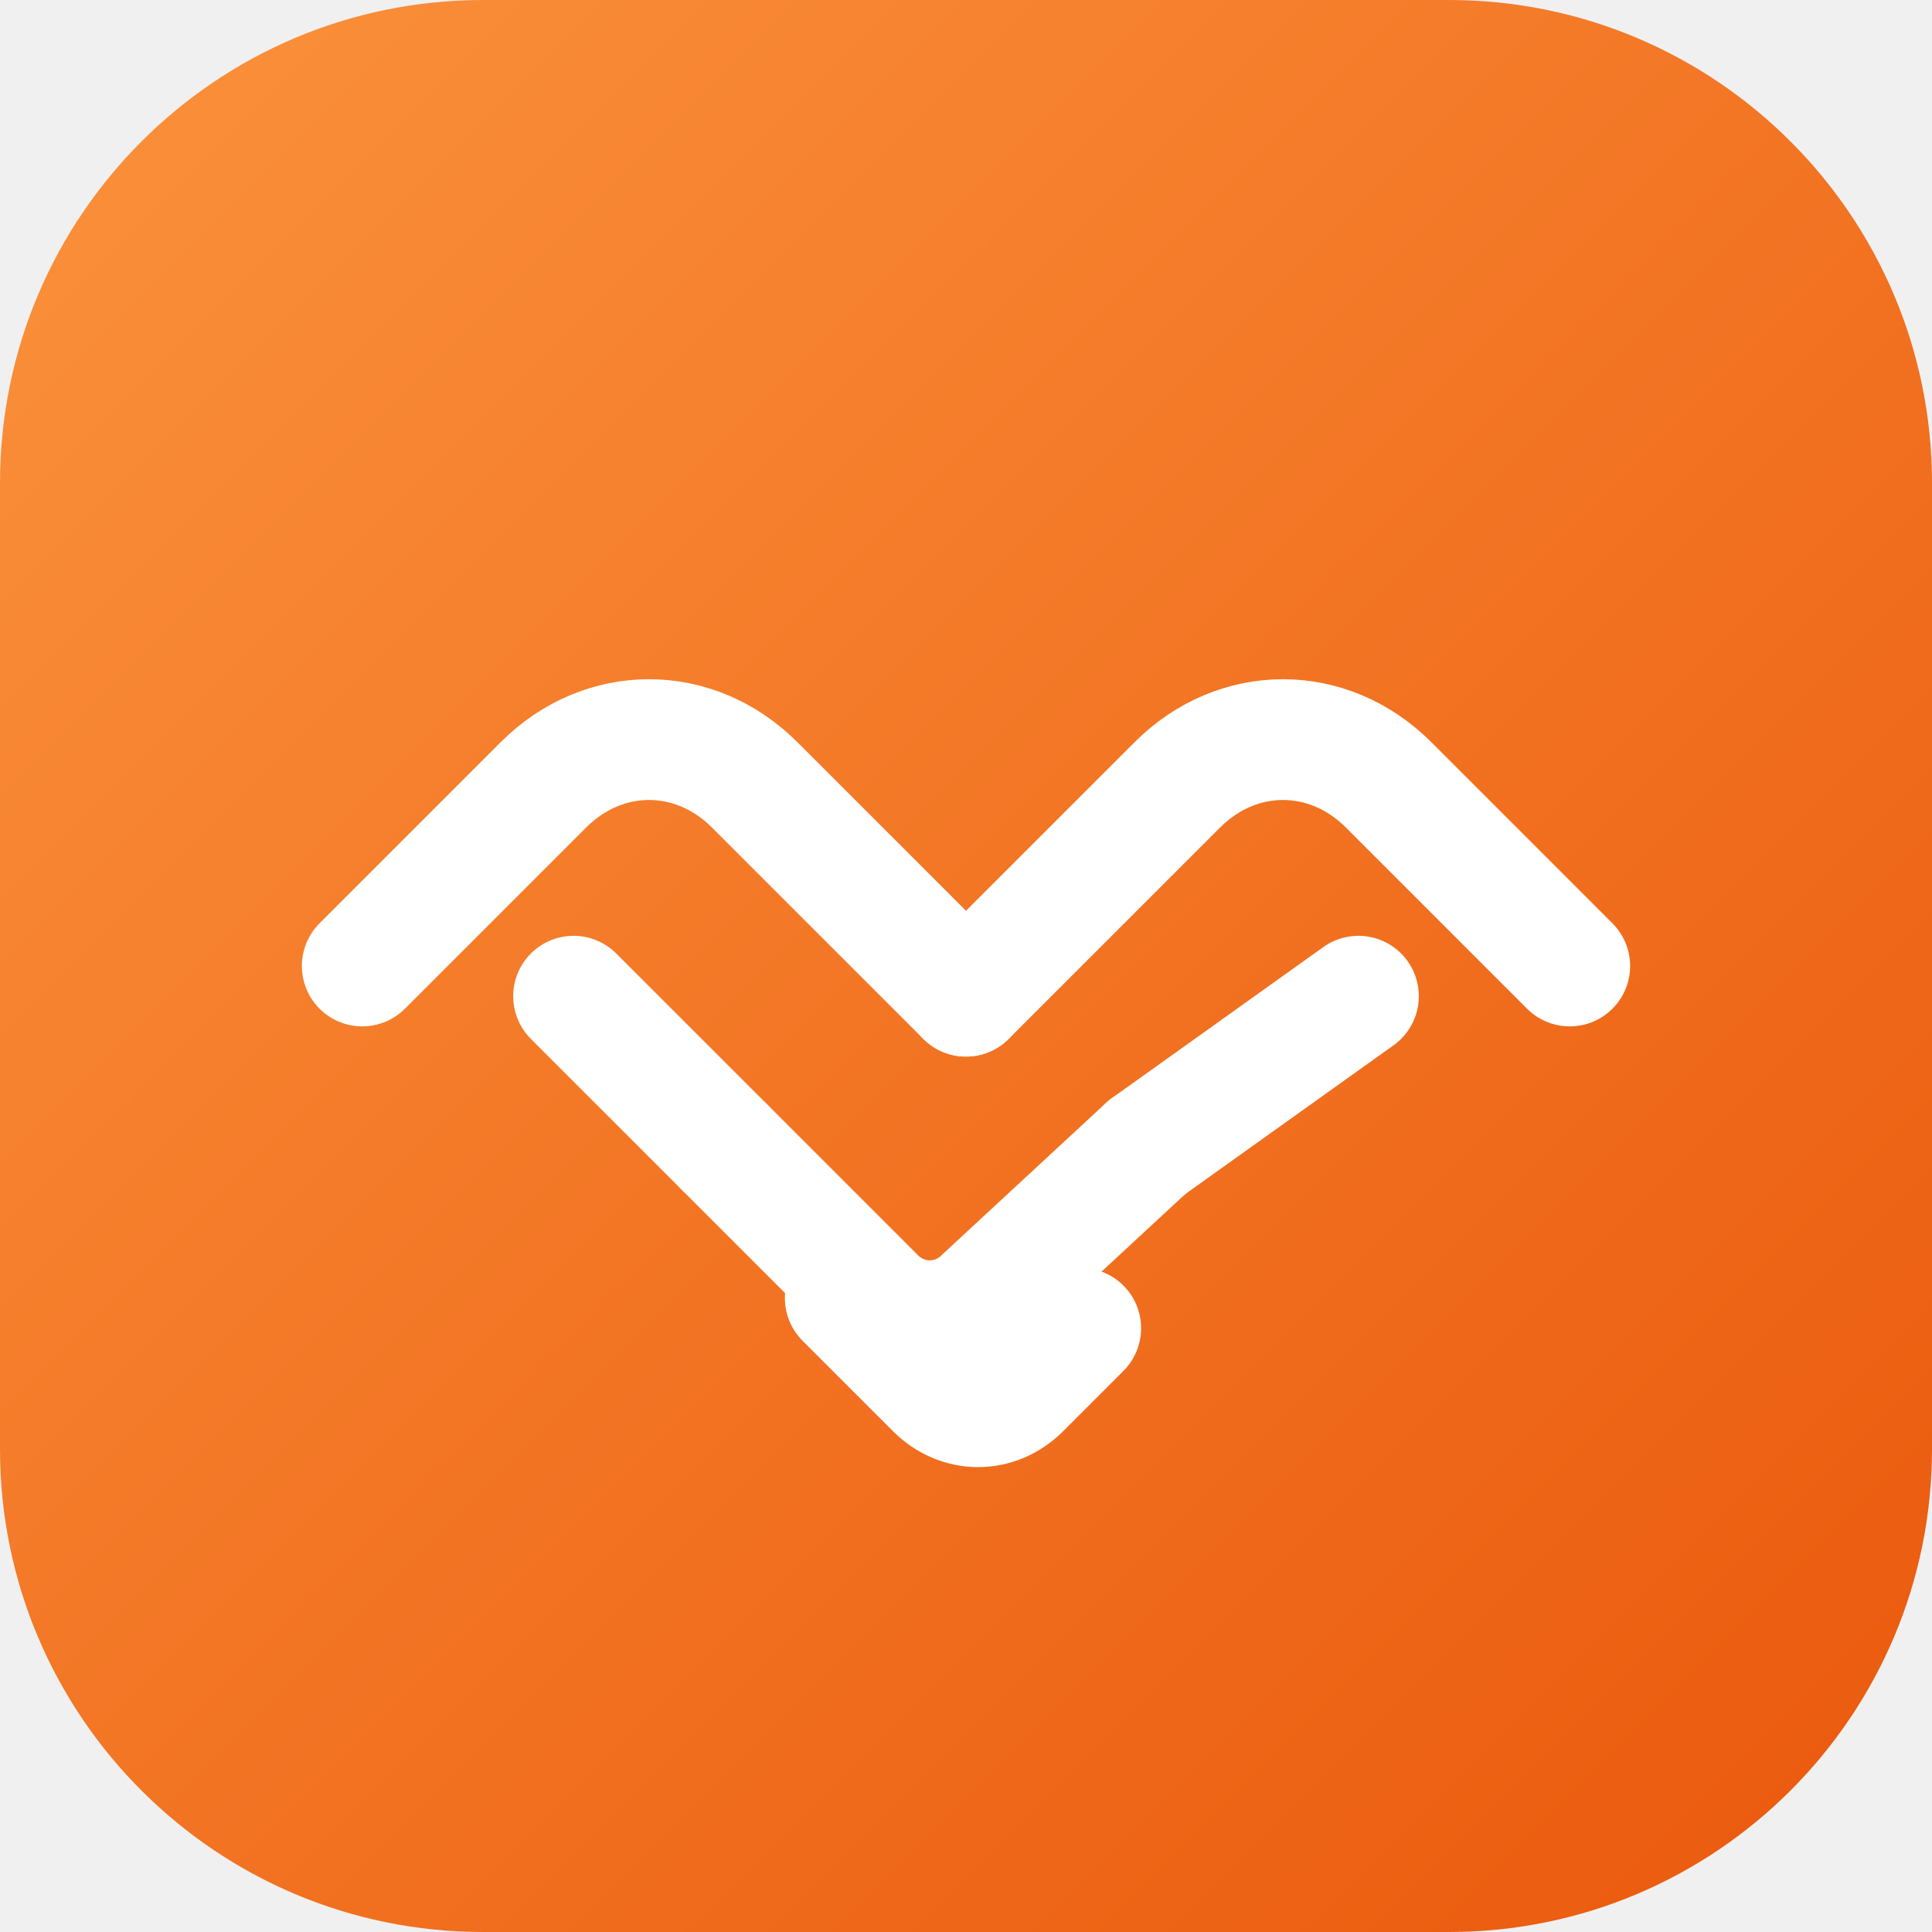
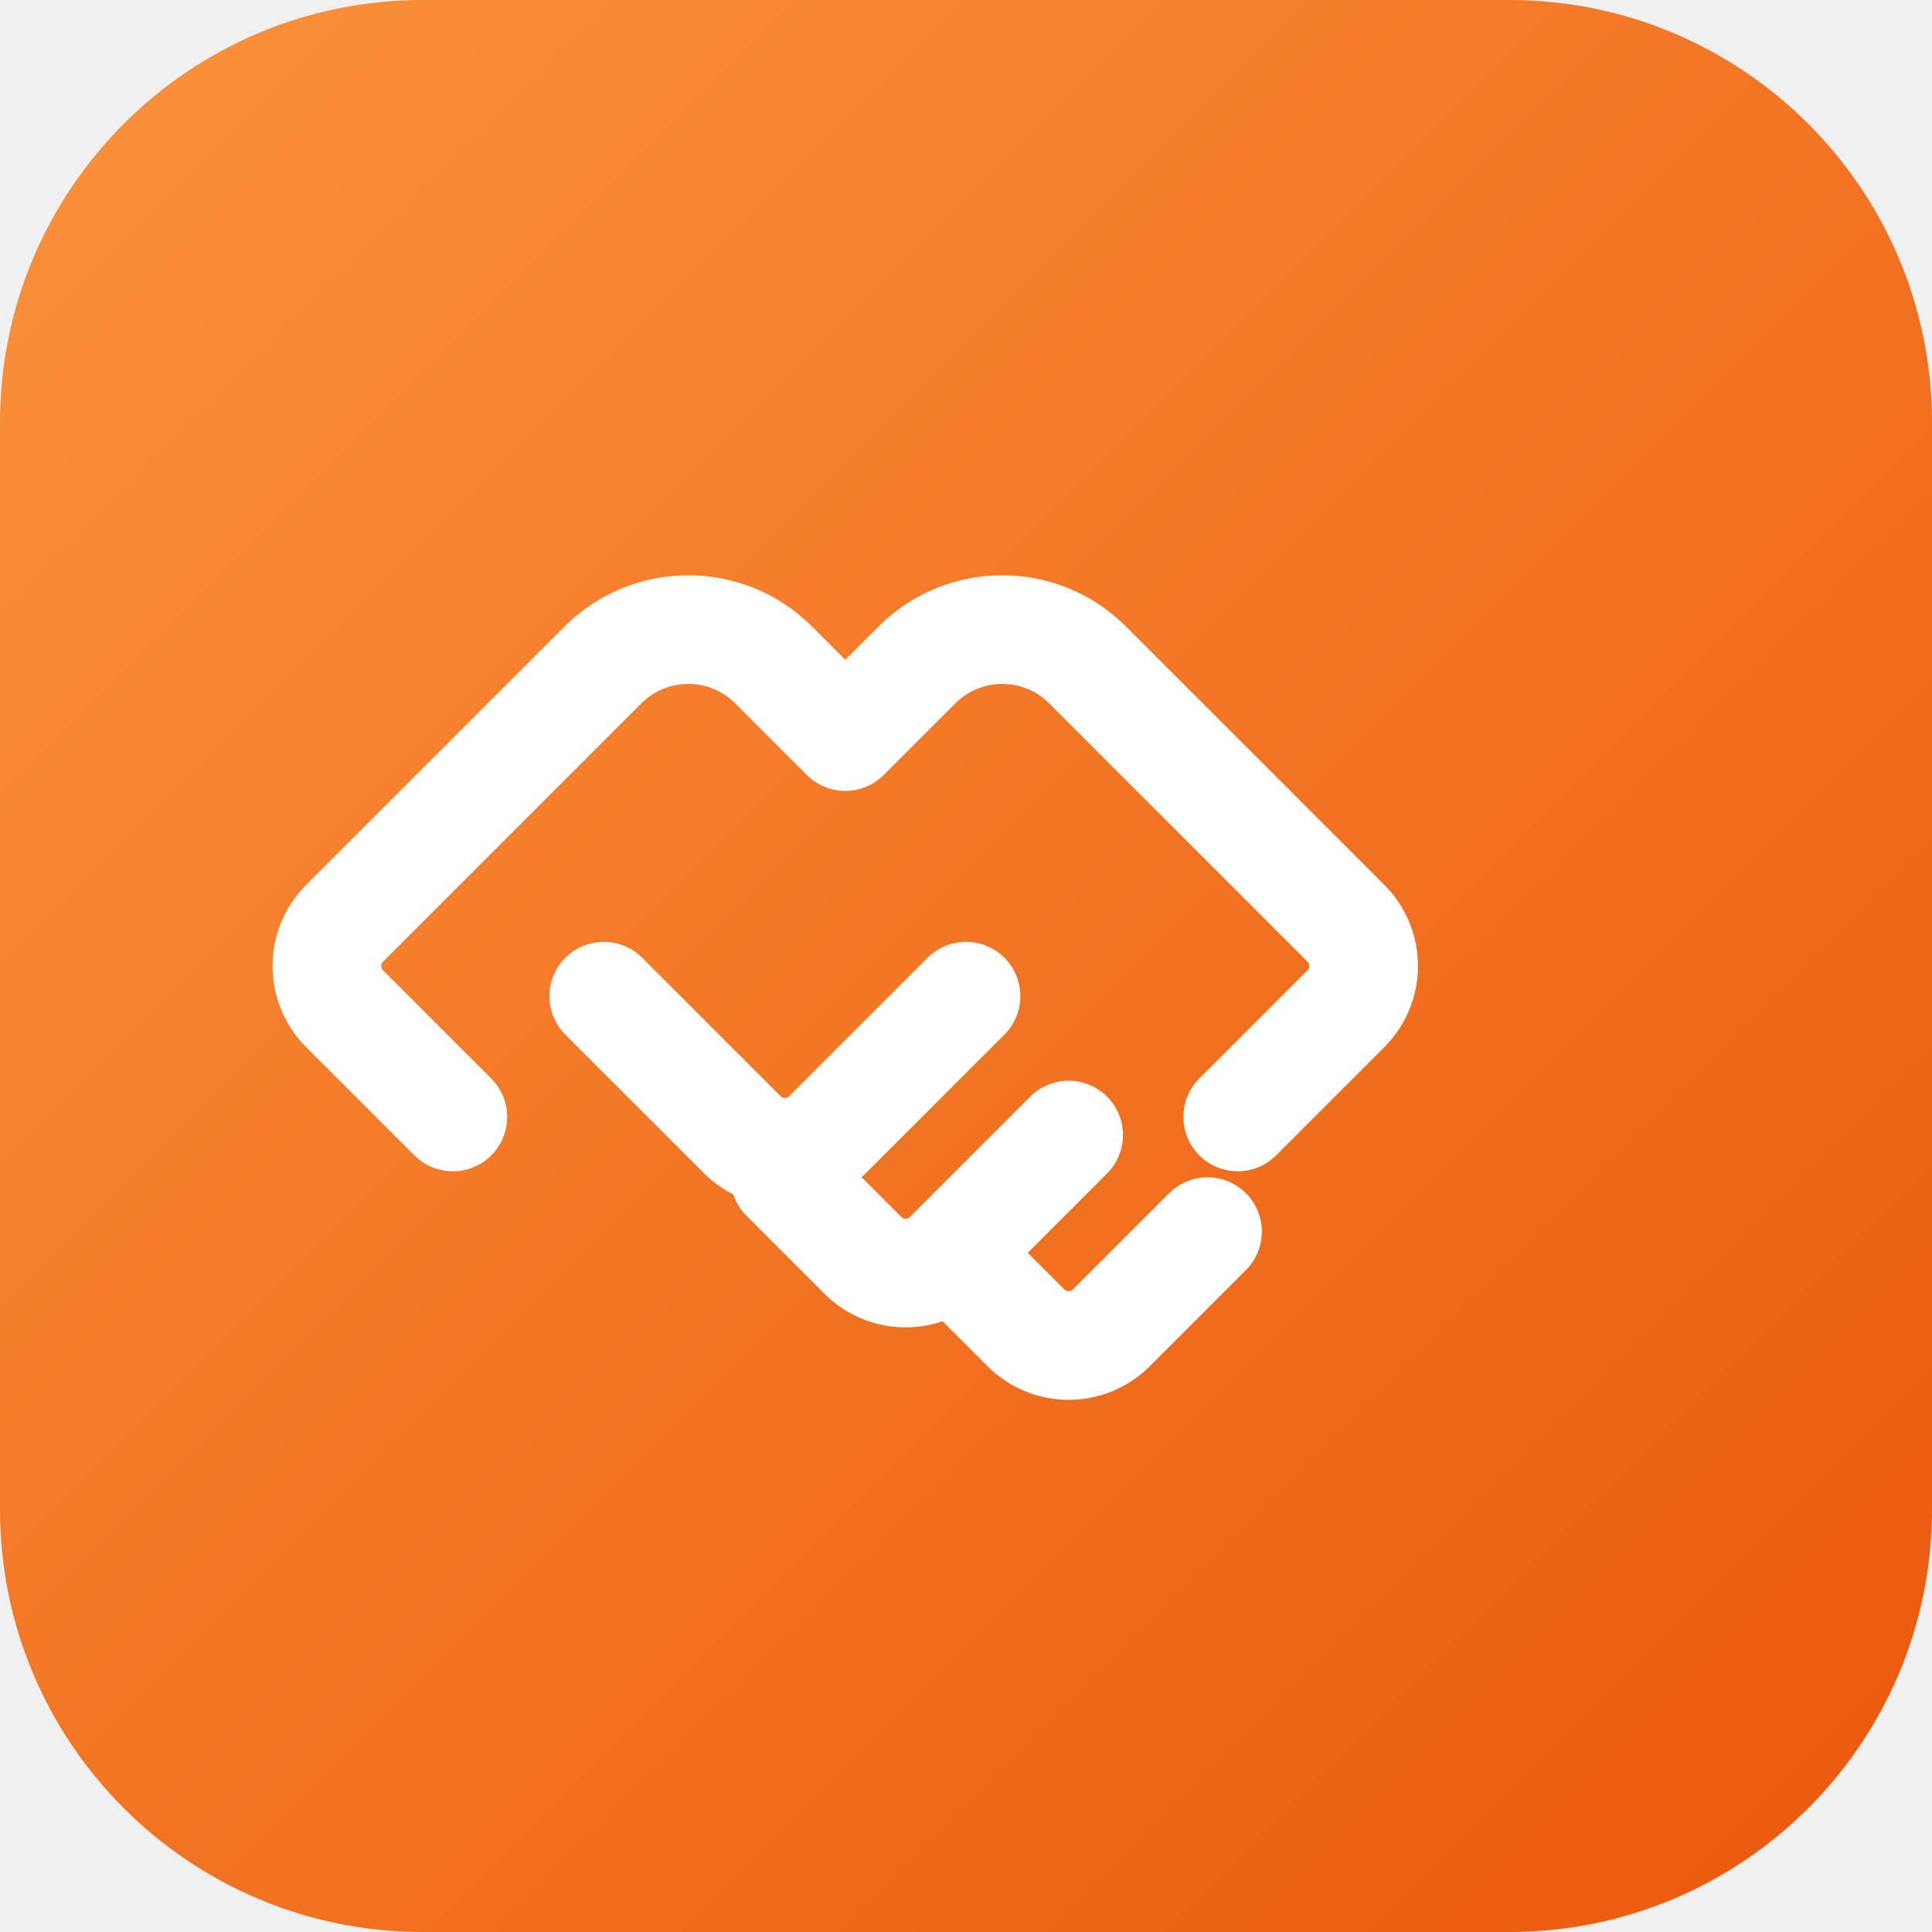
- <svg xmlns="http://www.w3.org/2000/svg" viewBox="0 0 32 32" fill="none">
-   <rect width="32" height="32" rx="8" fill="url(#g)" />
+ <svg xmlns="http://www.w3.org/2000/svg" viewBox="0 0 32 32">
+   <rect width="32" height="32" rx="7" fill="url(#fg)" />
  <defs>
-     <linearGradient id="g" x1="0" y1="0" x2="32" y2="32" gradientUnits="userSpaceOnUse">
+     <linearGradient id="fg" x1="0" y1="0" x2="32" y2="32" gradientUnits="userSpaceOnUse">
      <stop stop-color="#fb923c" />
      <stop offset="1" stop-color="#ea580c" />
    </linearGradient>
  </defs>
-   <g transform="translate(5,7)" fill="none" stroke="white" stroke-width="2" stroke-linecap="round" stroke-linejoin="round">
-     <path d="M1 9l3-3c1-1 2.5-1 3.5 0L11 9.5" />
-     <path d="M21 9l-3-3c-1-1-2.5-1-3.5 0L11 9.5" />
-     <path d="M7 12l2.5 2.5c.5.5 1.3.5 1.8 0L14 12" />
-     <path d="M4.5 9.5L7 12" />
-     <path d="M17.5 9.5L14 12" />
-     <path d="M9 14.5l1.5 1.5c.4.4 1 .4 1.4 0l1-1" />
-   </g>
+   <path d="M7.5 18.5l-1.8-1.8a1 1 0 010-1.4L10 11a2 2 0 012.8 0l1.2 1.2 1.2-1.2a2 2 0 012.8 0l4.3 4.3a1 1 0 010 1.4l-1.8 1.8" fill="none" stroke="white" stroke-width="1.8" stroke-linecap="round" stroke-linejoin="round" />
+   <path d="M10 16.5l2.3 2.3a1 1 0 001.4 0L16 16.5" fill="none" stroke="white" stroke-width="1.8" stroke-linecap="round" stroke-linejoin="round" />
+   <path d="M13 19.5l1.3 1.3a1 1 0 001.4 0l2-2" fill="none" stroke="white" stroke-width="1.8" stroke-linecap="round" stroke-linejoin="round" />
+   <path d="M16 21l1 1a1 1 0 001.4 0l1.6-1.6" fill="none" stroke="white" stroke-width="1.8" stroke-linecap="round" stroke-linejoin="round" />
</svg>
